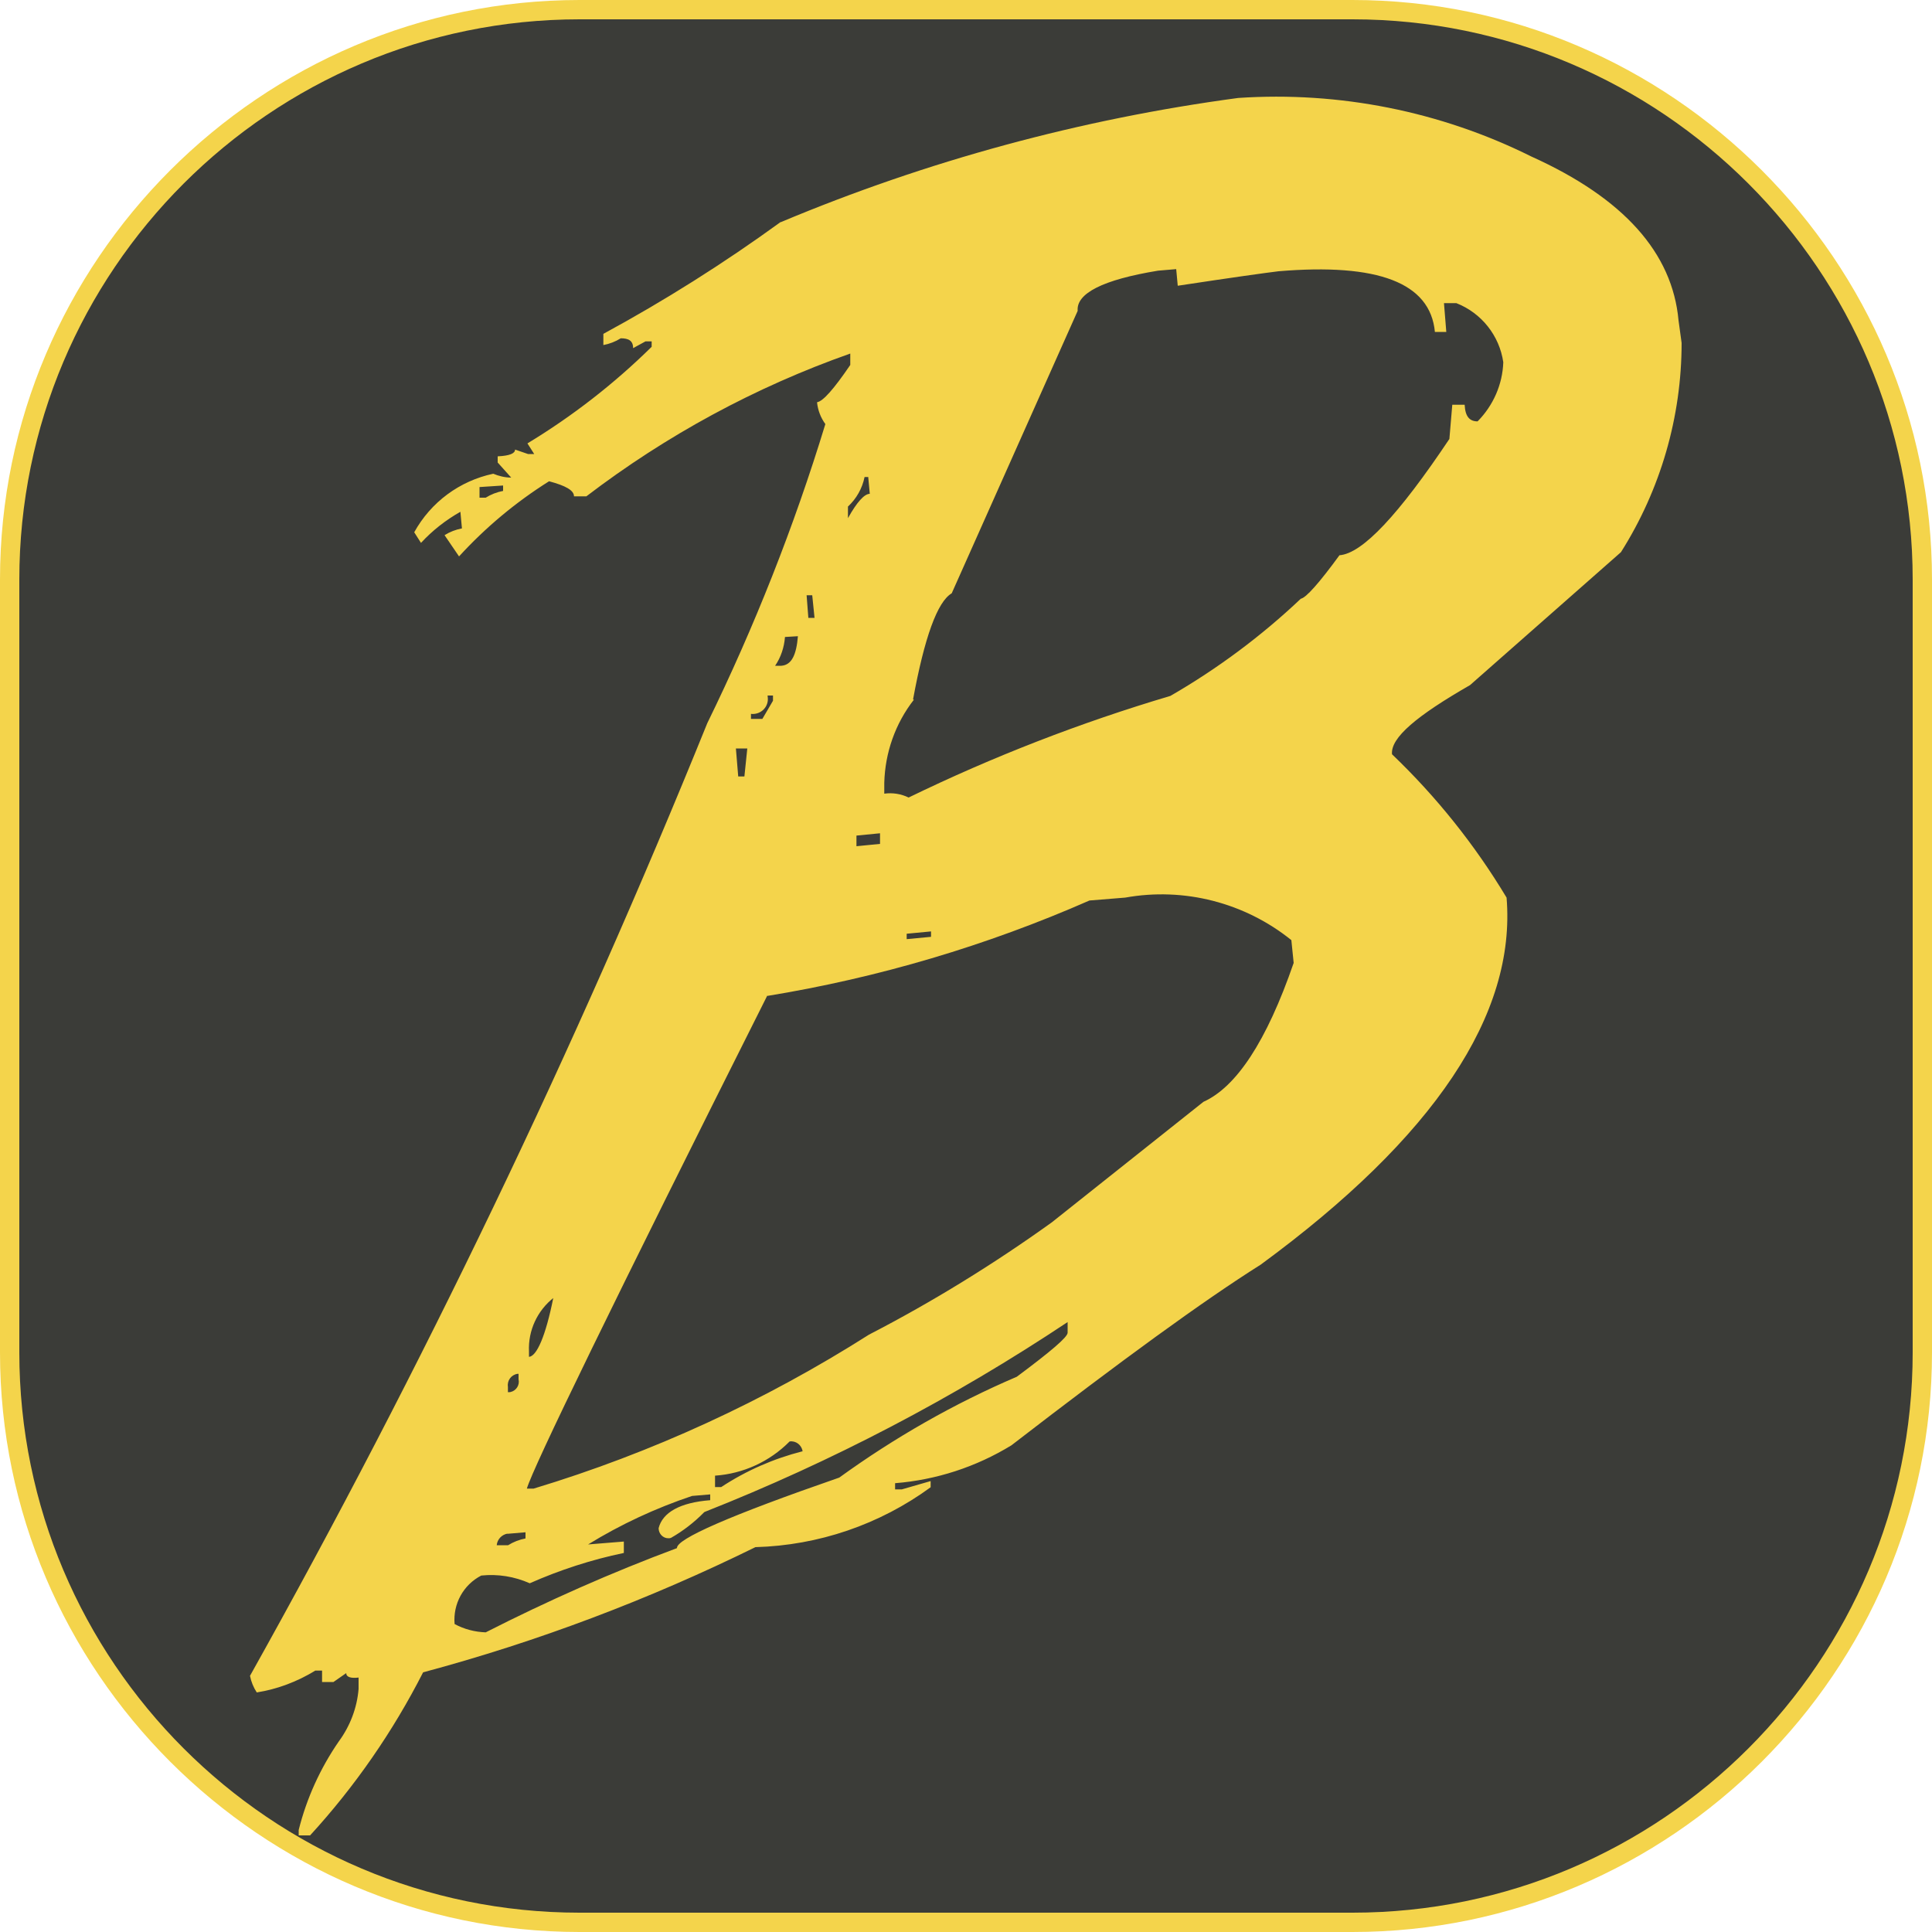
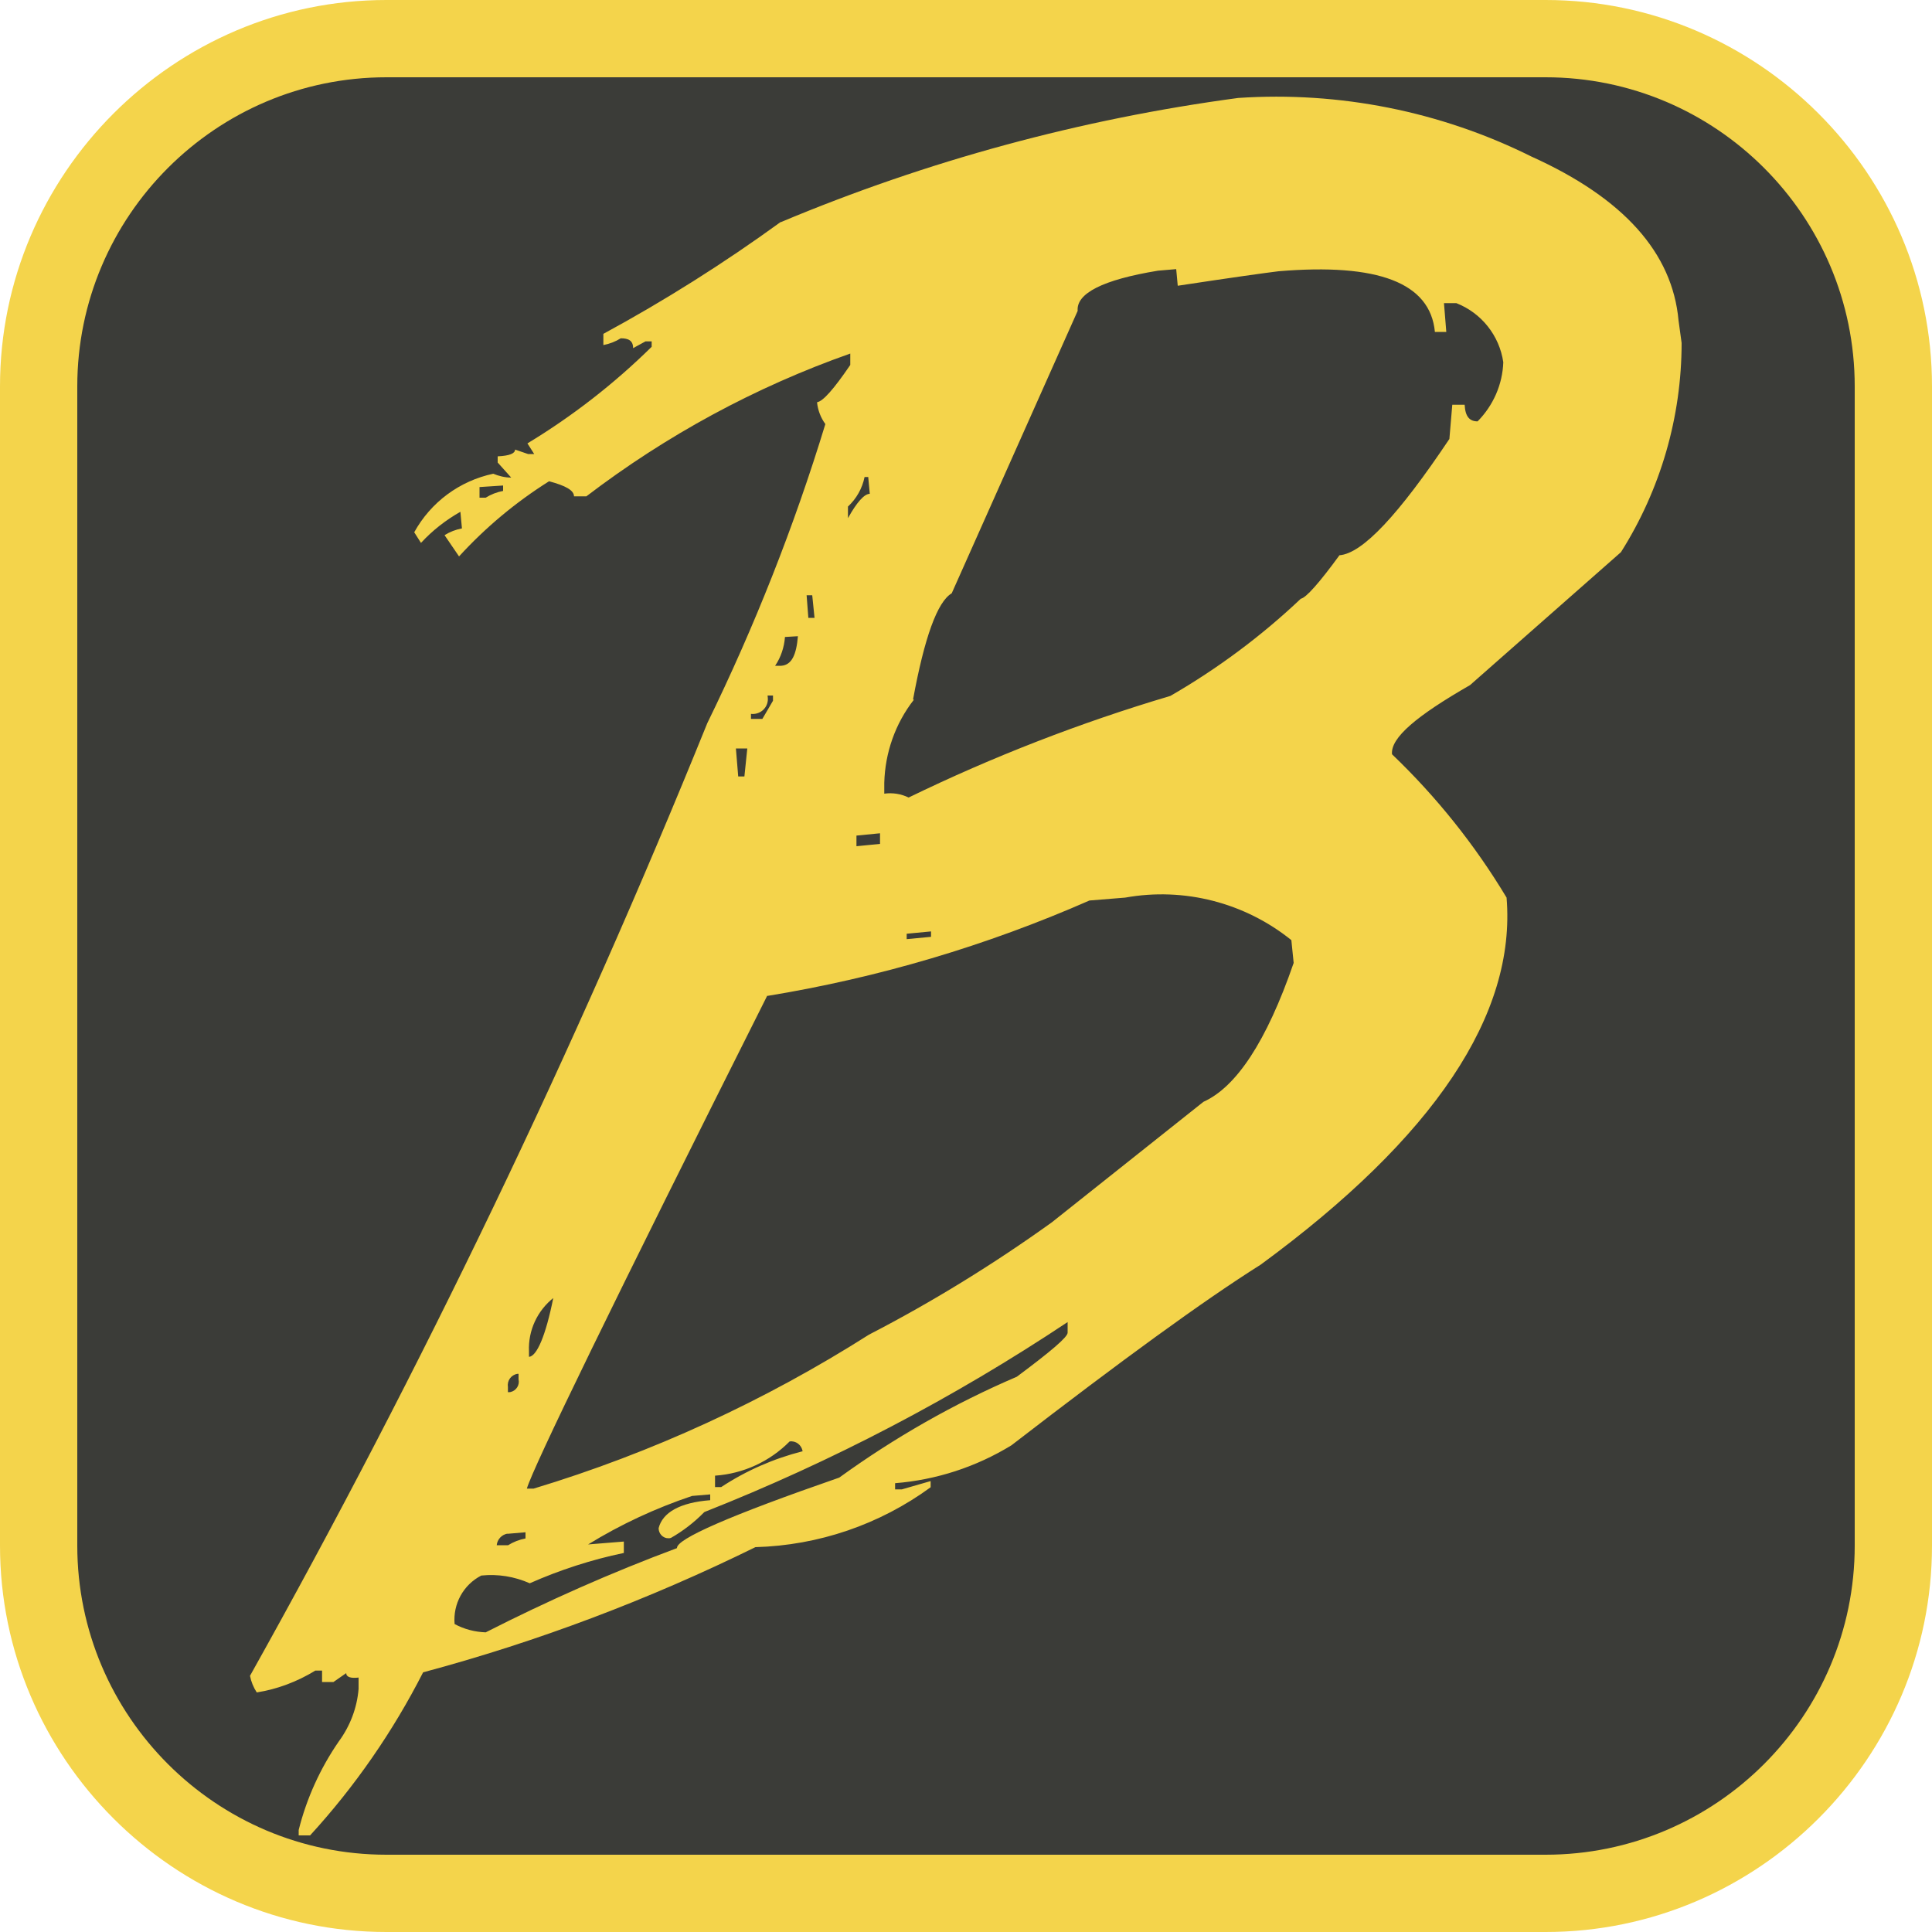
<svg xmlns="http://www.w3.org/2000/svg" id="Layer_1" data-name="Layer 1" viewBox="0 0 100 100">
  <defs>
    <style>
      .cls-1 {
        fill: #3b3c38;
      }

      .cls-1, .cls-2 {
        stroke-width: 0px;
      }

      .cls-2 {
        fill: #f4d44b;
      }
    </style>
  </defs>
  <g>
-     <rect class="cls-1" x=".5" y=".5" width="99" height="99" rx="29.5" ry="29.5" />
-     <path class="cls-2" d="M70,1c15.99,0,29,13.01,29,29v40c0,15.99-13.01,29-29,29H30c-15.99,0-29-13.01-29-29V30C1,14.01,14.01,1,30,1h40M70,0H30C13.5,0,0,13.5,0,30v40c0,16.5,13.5,30,30,30h40c16.5,0,30-13.5,30-30V30c0-16.5-13.5-30-30-30h0Z" />
+     <rect class="cls-1" x="2" y="2" width="96" height="96" rx="18" ry="18" />
+     <path class="cls-2" d="M80,4c8.82,0,16,7.18,16,16v60c0,8.82-7.18,16-16,16H20c-8.82,0-16-7.18-16-16V20c0-8.82,7.18-16,16-16h60M80,0H20C9,0,0,9,0,20v60c0,11,9,20,20,20h60c11,0,20-9,20-20V20c0-11-9-20-20-20h0Z" />
  </g>
  <path class="cls-2" d="M40.38,11.51c-2.92,2.12-5.98,4.05-9.15,5.77v.58c.32-.06.63-.18.9-.35.4,0,.64.12.64.51l.64-.35h.32v.28c-1.94,1.91-4.1,3.59-6.43,5l.35.55h-.32l-.67-.23c0,.2-.28.32-.9.35v.32l.7.78c-.32,0-.64-.08-.93-.2-1.74.37-3.23,1.47-4.09,3.03l.35.55c.59-.64,1.28-1.18,2.04-1.61l.08.86c-.32.06-.63.18-.9.35l.75,1.1c1.37-1.5,2.94-2.81,4.66-3.89.86.23,1.29.47,1.29.78h.64c4.14-3.16,8.75-5.66,13.66-7.39v.59c-.86,1.26-1.41,1.88-1.72,1.93.04.41.19.8.43,1.13-1.62,5.31-3.67,10.49-6.11,15.48-6.85,16.91-14.76,33.38-23.67,49.31.06.31.18.6.35.86,1.07-.17,2.1-.56,3.03-1.13h.35v.59h.59l.66-.46c0,.2.23.28.64.23v.59c-.08.98-.44,1.92-1.02,2.71-.96,1.39-1.67,2.95-2.08,4.59v.28h.59c2.32-2.53,4.29-5.38,5.85-8.44,5.93-1.59,11.69-3.77,17.2-6.48,3.27-.09,6.43-1.17,9.07-3.1v-.32l-1.49.43h-.35v-.32c2.13-.17,4.19-.84,6.02-1.96,5.69-4.39,9.96-7.5,12.9-9.35,9-6.6,13.23-12.96,12.73-19-1.64-2.73-3.63-5.22-5.93-7.42-.08-.86,1.29-2,4.04-3.58l7.81-6.88c2.05-3.24,3.14-7,3.14-10.83l-.16-1.17c-.32-3.49-2.83-6.32-7.62-8.48-4.7-2.34-9.94-3.38-15.17-3.03-8.14,1.09-16.1,3.25-23.68,6.43h-.04ZM47.26,36.2c.59-3.21,1.26-5.06,2-5.49l6.52-14.62c-.08-.9,1.29-1.61,4.16-2.08l.94-.08.08.86c2.83-.43,4.56-.67,5.22-.75,5.14-.43,7.85.59,8.09,3.14h.59l-.12-1.49h.64c1.3.51,2.23,1.68,2.43,3.06-.04,1.15-.52,2.24-1.33,3.06-.4,0-.64-.23-.67-.86h-.64l-.15,1.77c-2.63,3.93-4.5,5.93-5.69,6.02-1.06,1.45-1.73,2.2-2,2.25-2.05,1.94-4.31,3.62-6.75,5.03-4.65,1.38-9.19,3.14-13.55,5.26-.39-.19-.83-.26-1.26-.2v-.56c.04-1.56.57-3.07,1.53-4.3l-.04-.02ZM26.04,25.13v.28c-.32.06-.63.18-.9.35h-.32v-.55l1.22-.08ZM44.94,24.7l.08.86c-.28,0-.67.43-1.13,1.26v-.6c.44-.41.74-.94.86-1.53h.2ZM42.04,30.8l.12,1.18h-.32l-.09-1.17h.3ZM41.3,32.93c-.08.96-.32,1.49-.86,1.53h-.32c.3-.44.47-.96.51-1.49l.67-.04ZM40.01,35.99v.28l-.55.94h-.59v-.26c.43.05.82-.25.87-.68.01-.09,0-.18-.01-.27h.28v-.02ZM38.68,38.74l-.15,1.45h-.32l-.12-1.45h.59ZM45.55,43.13v.55l-1.22.12v-.55l1.22-.12ZM39.71,51.55c5.75-.94,11.35-2.6,16.68-4.94l1.85-.15c3.05-.55,6.19.26,8.6,2.2l.12,1.18c-1.41,4.09-2.98,6.43-4.67,7.19l-7.85,6.24c-3.01,2.16-6.17,4.11-9.46,5.81-5.4,3.43-11.24,6.12-17.36,7.97h-.35c.32-1.1,4.44-9.58,12.45-25.53v.04ZM48.19,48.21v.28l-1.26.12v-.28l1.26-.12ZM28.64,67.17c-.4,2-.86,3.03-1.26,3.06v-.28c-.05-1.08.43-2.12,1.29-2.79h-.03ZM36.49,78.25c6.58-2.6,12.88-5.9,18.77-9.82v.55c0,.23-.86.96-2.63,2.28-3.25,1.39-6.33,3.15-9.19,5.22-5.66,1.96-8.44,3.18-8.4,3.65-3.38,1.26-6.68,2.72-9.9,4.36-.56-.02-1.11-.16-1.61-.43-.09-1.04.45-2.03,1.38-2.51.86-.09,1.72.05,2.51.4,1.56-.69,3.19-1.22,4.87-1.57v-.59l-1.85.15c1.69-1.04,3.5-1.88,5.38-2.51l.94-.08v.3c-1.57.12-2.47.64-2.67,1.45,0,.28.22.52.5.52.05,0,.09,0,.14-.02.63-.36,1.21-.81,1.72-1.33l.04-.02ZM26.84,71.11v.28c.07.3-.12.59-.41.66-.04.01-.09.01-.14.01v-.28c-.05-.32.17-.62.49-.67,0,0,0,0,0,0h.06ZM41.53,75.12c-1.49.38-2.91,1-4.2,1.85h-.32v-.59c1.46-.1,2.83-.73,3.86-1.77.32-.05.62.18.67.5,0,.02,0,.03,0,.05v-.03ZM26.26,79.39l.94-.08v.32c-.32.06-.63.18-.9.35h-.59c.03-.3.25-.54.55-.6Z" />
</svg>
